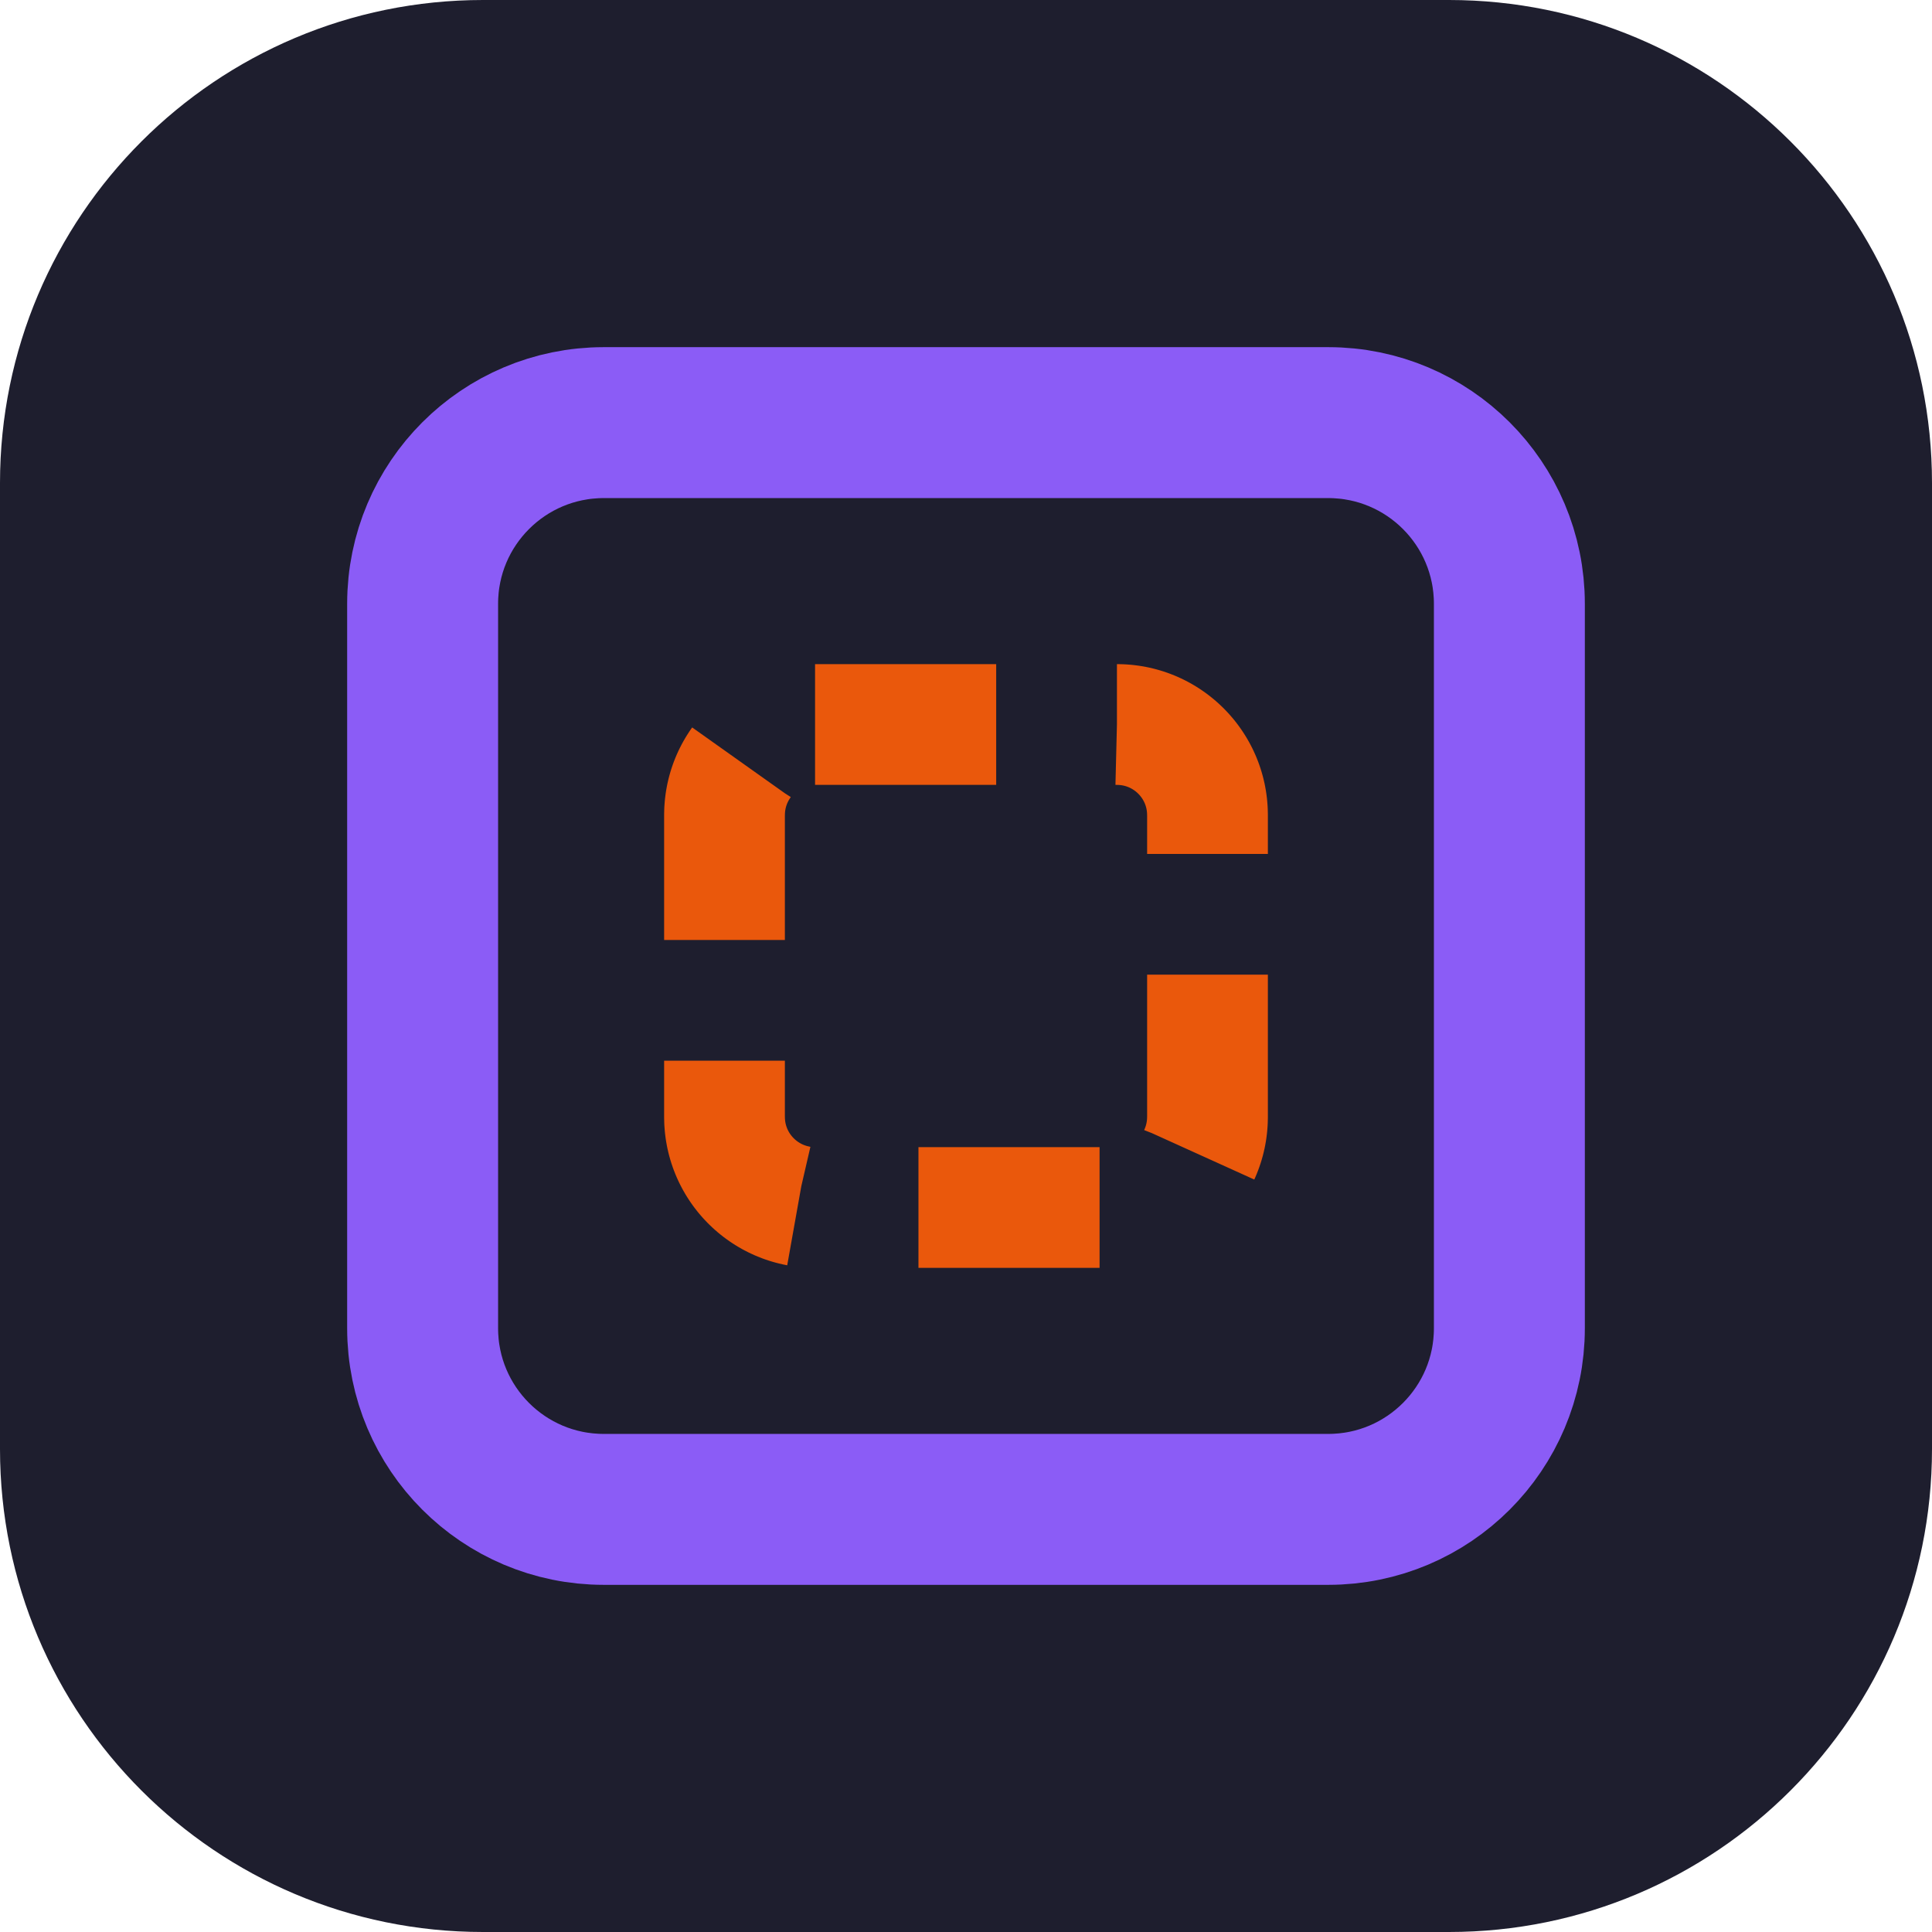
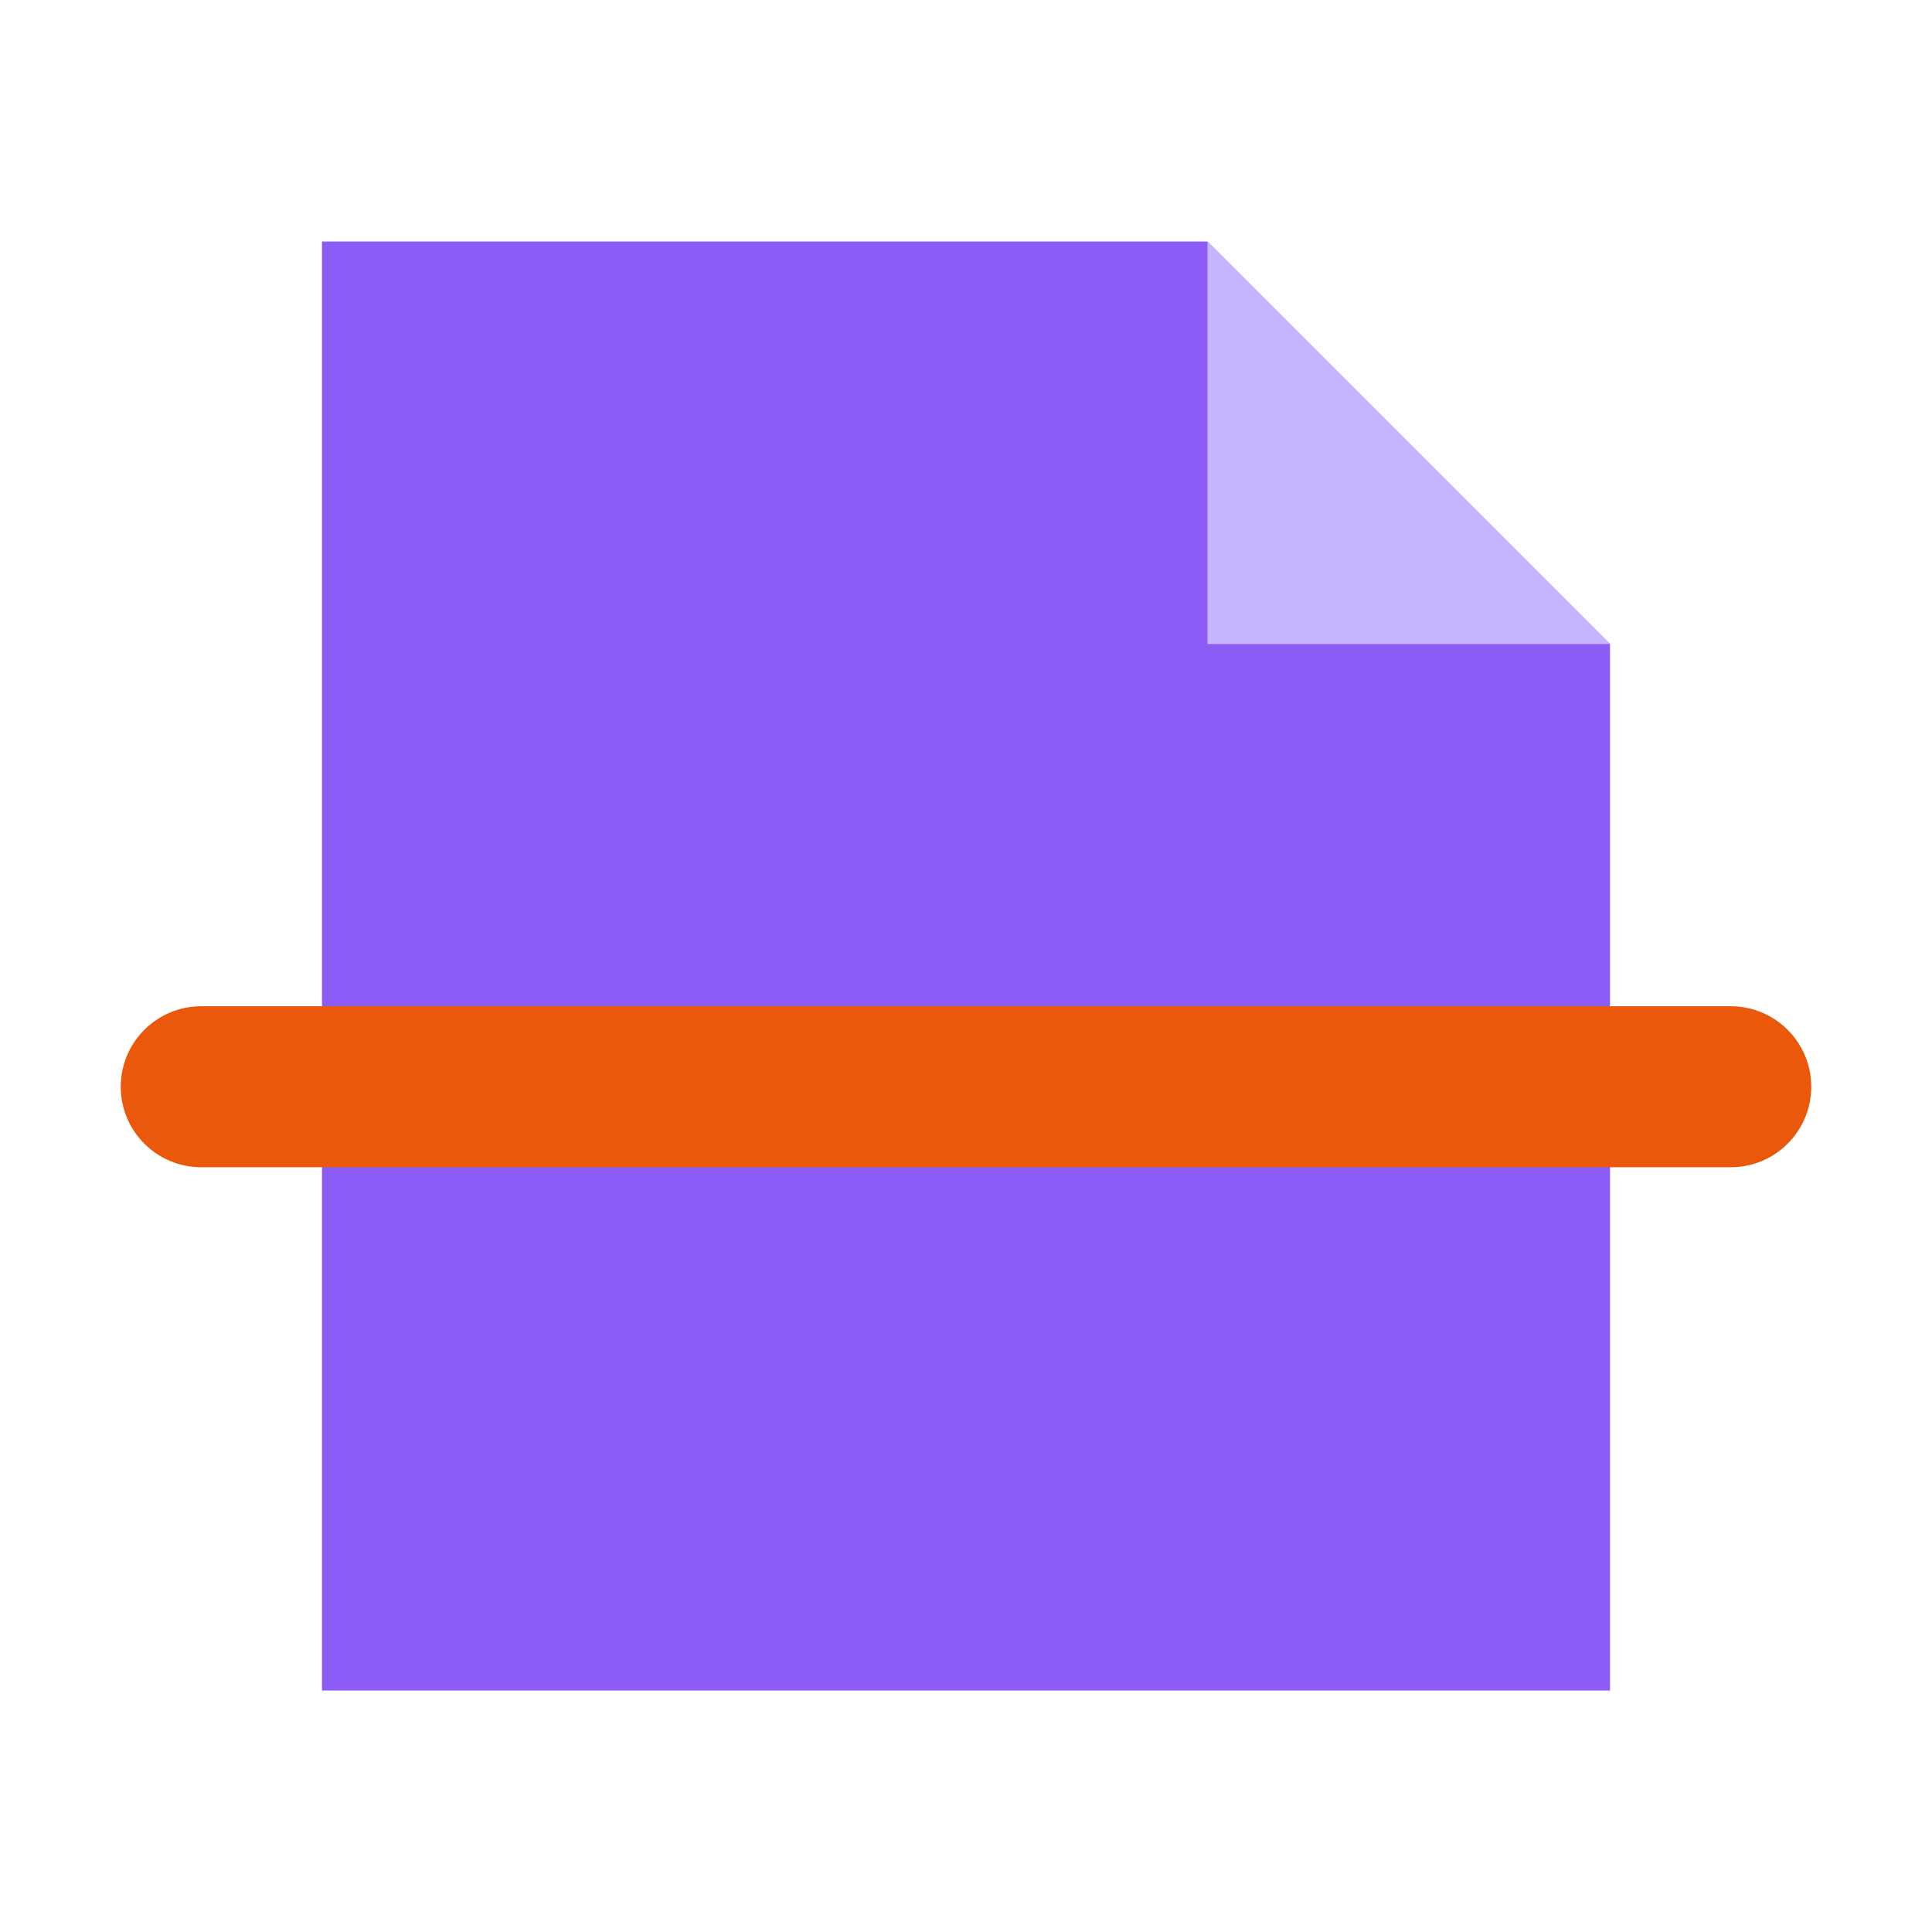
- <svg xmlns="http://www.w3.org/2000/svg" viewBox="0 0 32 32">
-   <rect width="32" height="32" rx="8" fill="#1e1e2e" />
-   <rect x="7" y="7" width="18" height="18" rx="3" fill="none" stroke="#8b5cf6" stroke-width="2.5" />
-   <rect x="12" y="12" width="8" height="8" rx="1.5" fill="none" stroke="#ea580c" stroke-width="2" stroke-dasharray="3 2" />
+ <svg xmlns="http://www.w3.org/2000/svg" viewBox="0 0 48 48">
+   <path d="M8 6h22l10 10v26H8z" fill="#8b5cf6" />
+   <path d="M30 6v10h10z" fill="#c4b5fd" />
+   <rect x="3" y="25" width="42" height="4" rx="2" fill="#ea580c" />
</svg>
